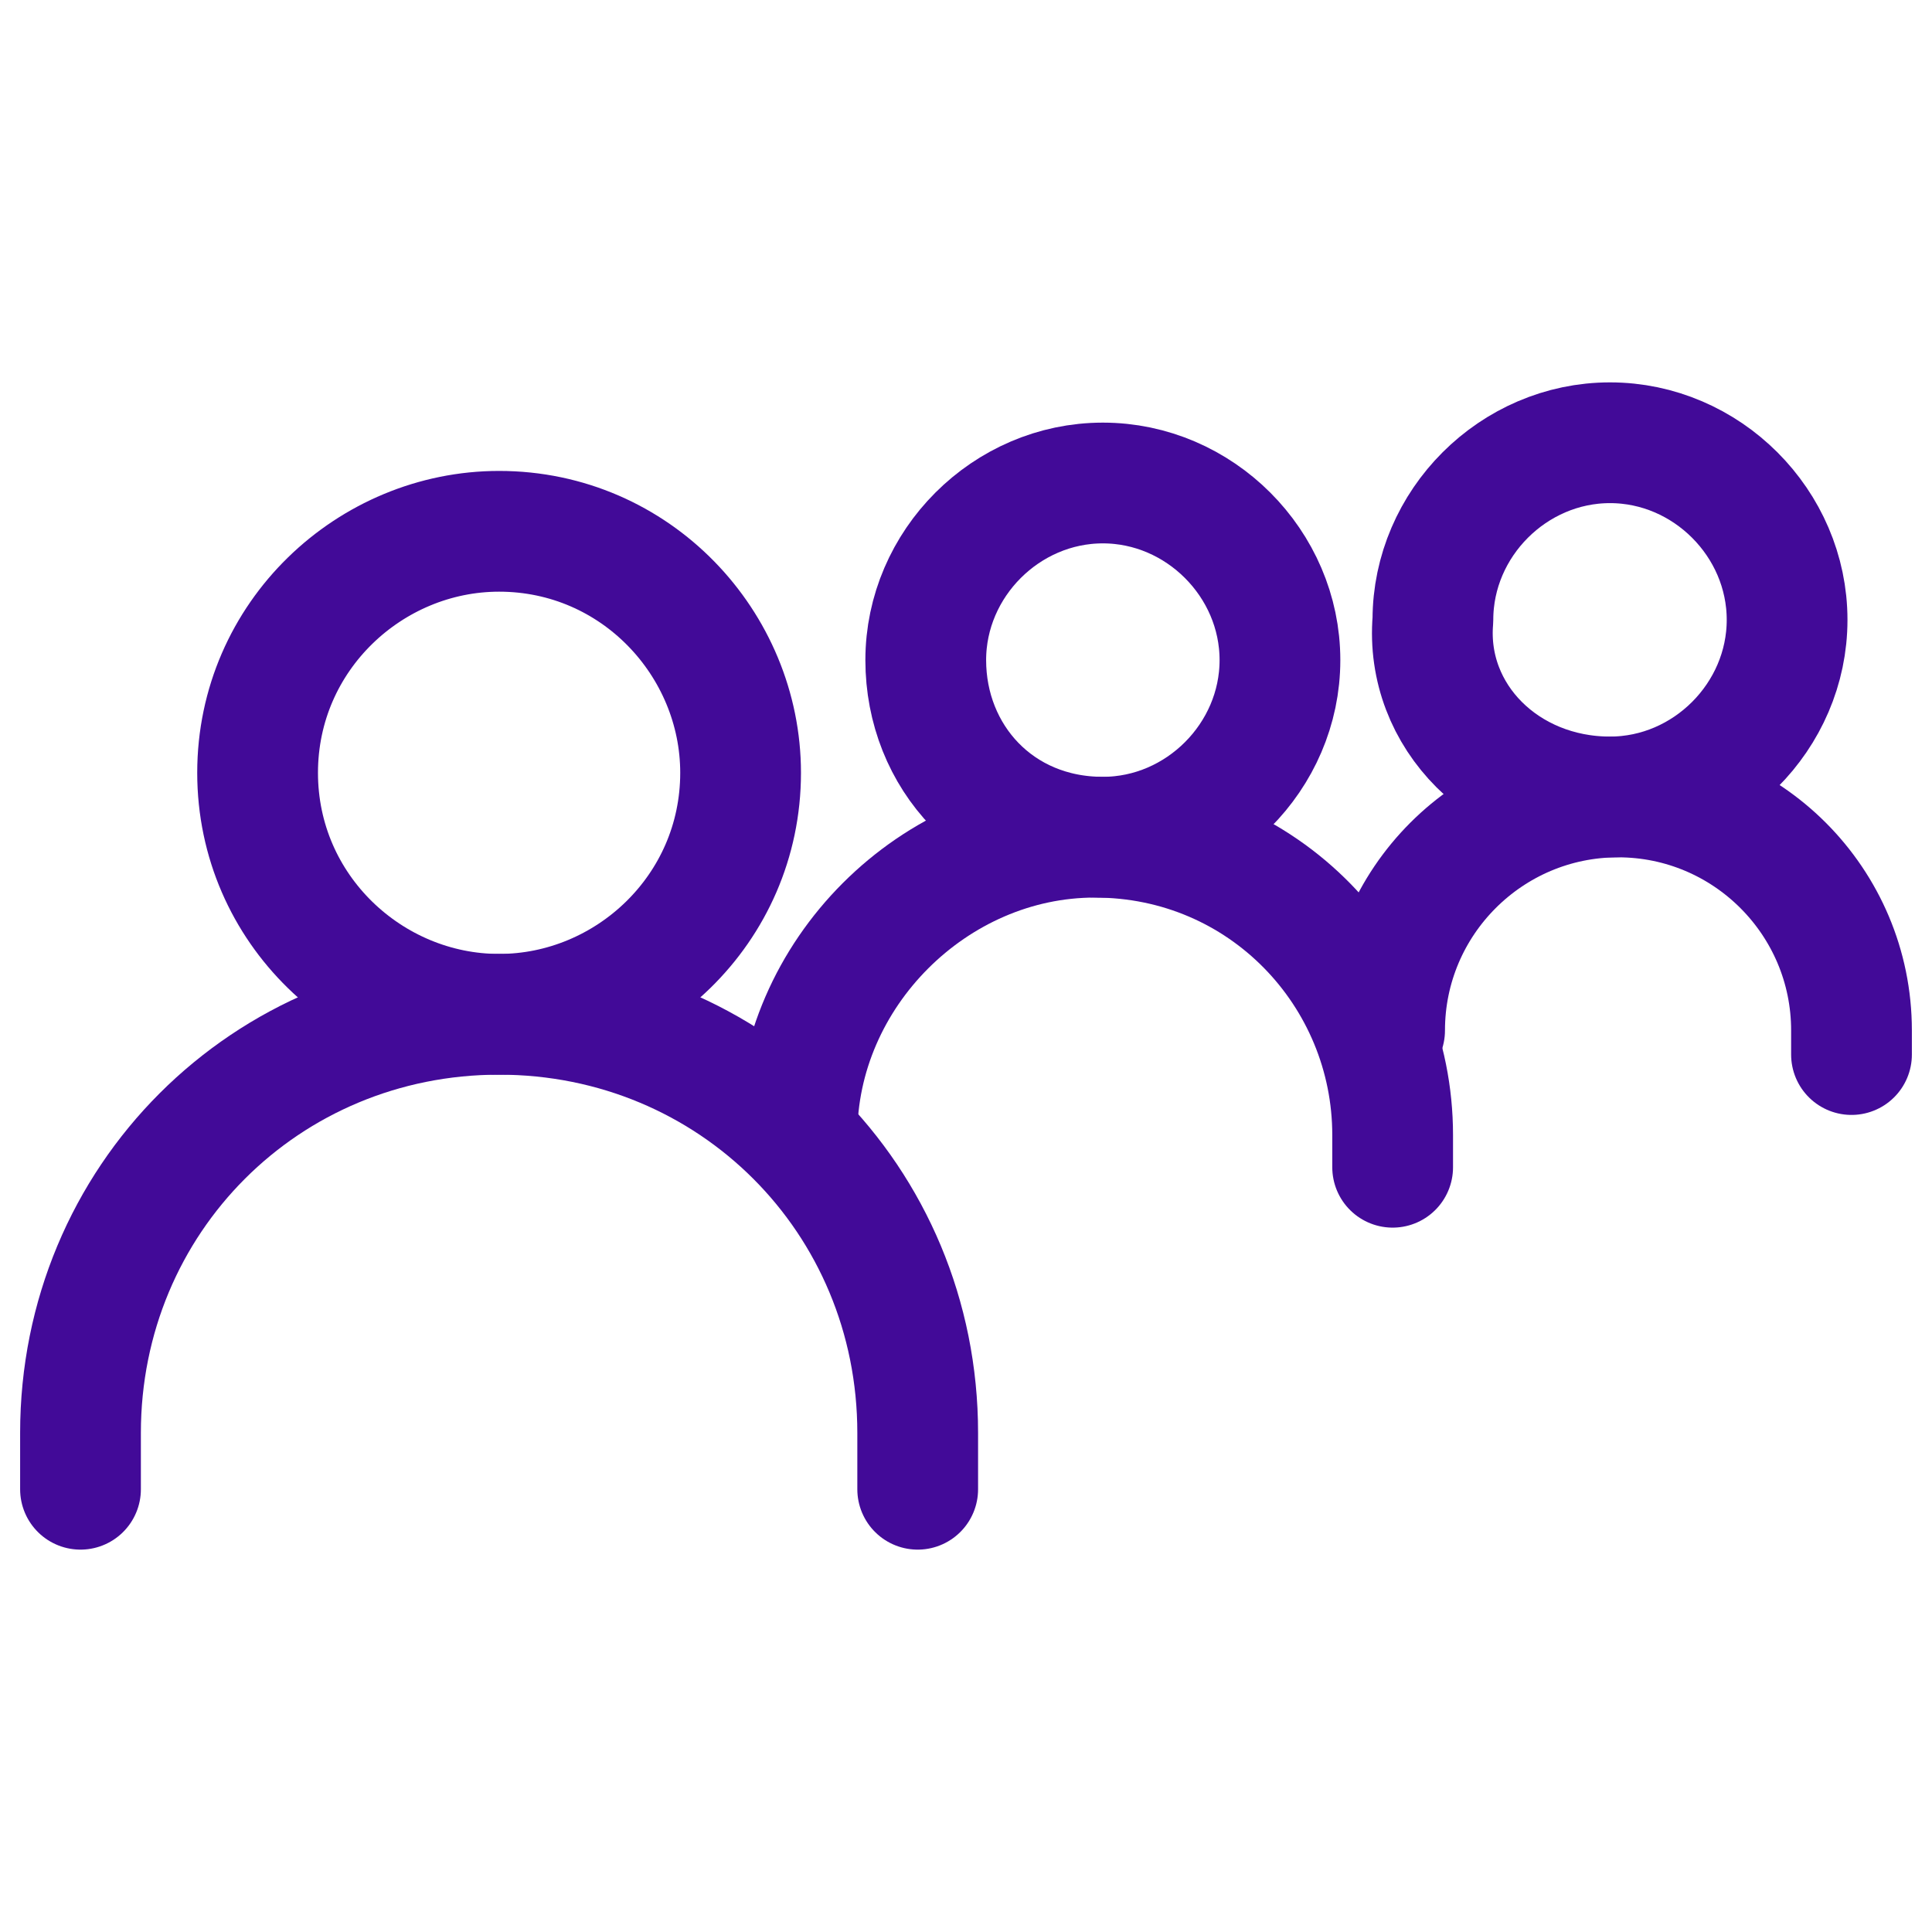
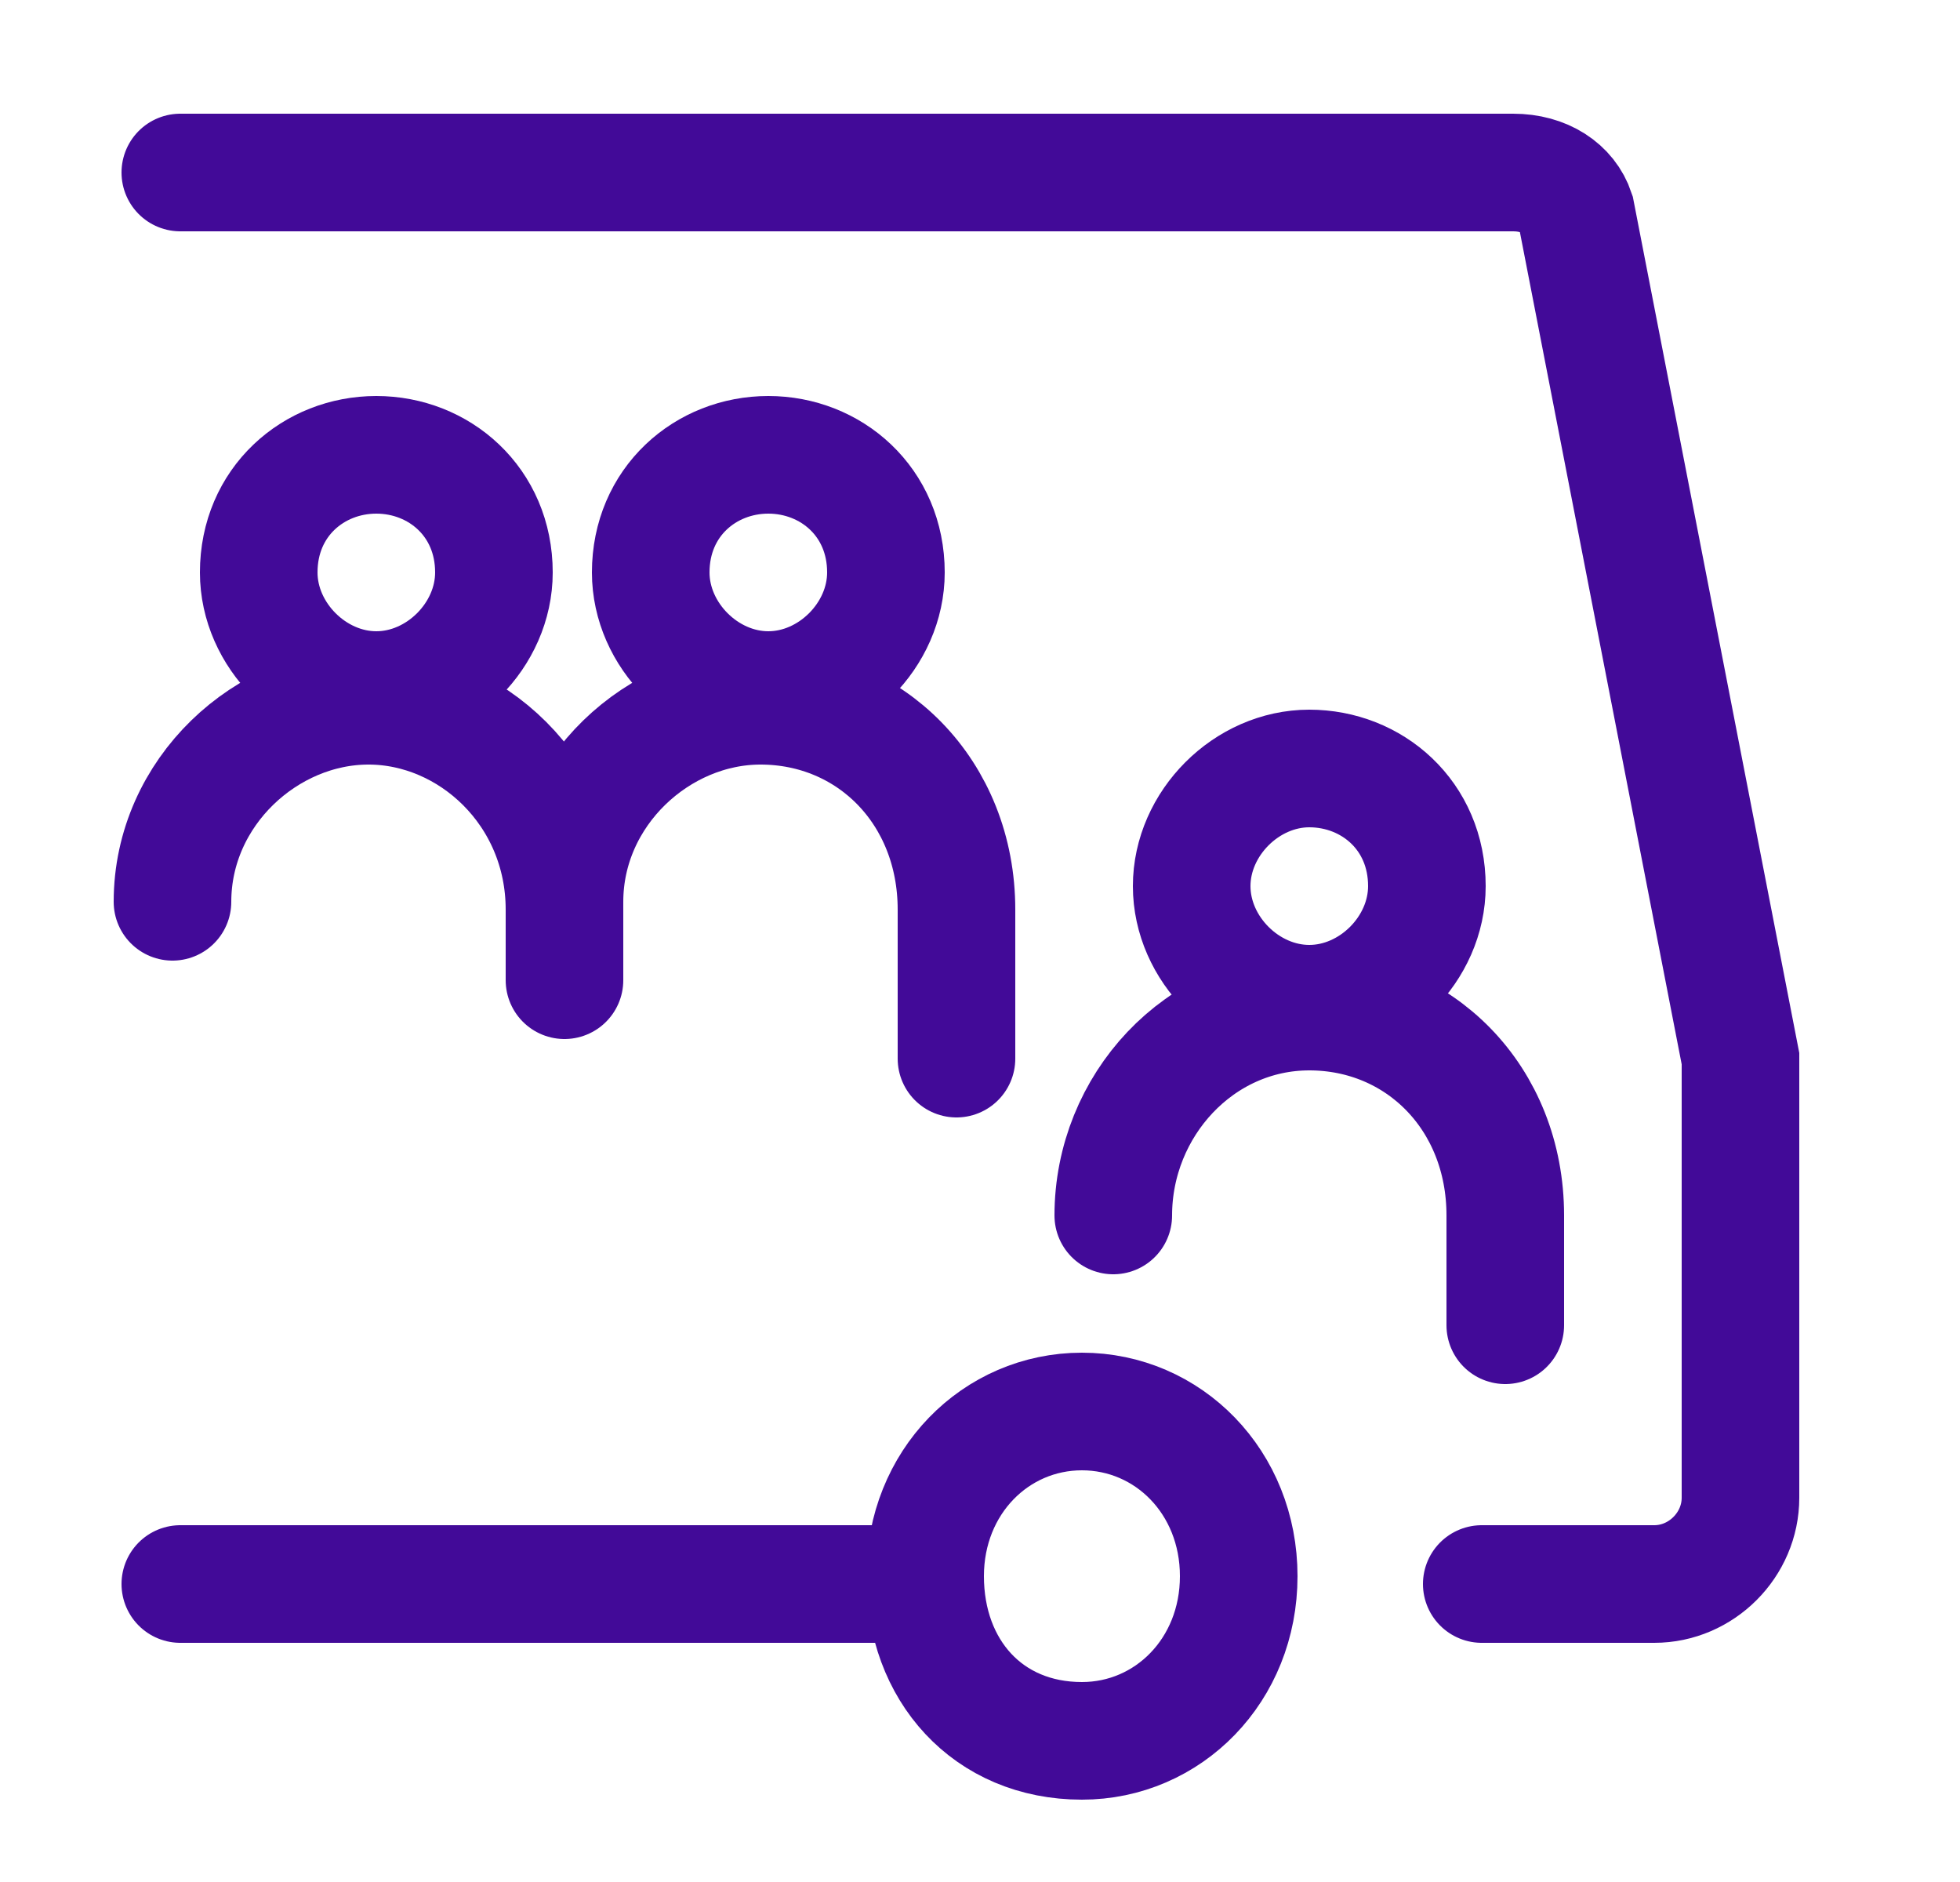
- <svg xmlns="http://www.w3.org/2000/svg" version="1.1" id="Layer_1" x="0px" y="0px" viewBox="0 0 24 24" style="enable-background:new 0 0 24 24;" xml:space="preserve">
+ <svg xmlns="http://www.w3.org/2000/svg" version="1.1" id="Layer_1" x="0px" y="0px" viewBox="0 0 25 24" style="enable-background:new 0 0 25 24;" xml:space="preserve">
  <style type="text/css">
- 	.st0{fill:none;stroke:#420A98;stroke-width:1.5;stroke-linecap:round;stroke-miterlimit:6.667;}
- 	.st1{fill:none;stroke:#420A98;stroke-width:1.5;stroke-linecap:round;stroke-linejoin:round;}
+ 	.st0{fill:none;stroke:#420A98;stroke-width:1.5;stroke-linecap:round;stroke-linejoin:round;}
+ 	.st1{fill:none;stroke:#420A98;stroke-width:1.5;stroke-linecap:round;}
+ 	.st2{fill:none;stroke:#420A98;stroke-width:1.5;stroke-linecap:round;stroke-miterlimit:6.667;}
</style>
  <g>
-     <path class="st0" d="M1,18.5v-0.7c0-2.9,2.3-5.2,5.2-5.2s5.2,2.3,5.2,5.2v0.7" />
-     <path class="st0" d="M9.9,14.1c0-2,1.7-3.7,3.7-3.7c2.1,0,3.7,1.7,3.7,3.7v0.4" />
-     <path class="st1" d="M6.2,12.6c1.6,0,3-1.3,3-3c0-1.6-1.3-3-3-3c-1.6,0-3,1.3-3,3C3.2,11.3,4.6,12.6,6.2,12.6z" />
-     <path class="st1" d="M13.7,10.4c1.2,0,2.2-1,2.2-2.2S14.9,6,13.7,6c-1.2,0-2.2,1-2.2,2.2S12.4,10.4,13.7,10.4z" />
-     <path class="st1" d="M20,9.9c1.2,0,2.2-1,2.2-2.2c0-1.2-1-2.2-2.2-2.2c-1.2,0-2.2,1-2.2,2.2C17.7,8.9,18.7,9.9,20,9.9z" />
-     <path class="st0" d="M17.2,12.8c0-1.6,1.3-2.9,2.9-2.9c1.6,0,2.9,1.3,2.9,2.9v0.3" />
+     <path class="st0" d="M11.2,20.2H2.3" />
+     <path class="st1" d="M2.3,2.2h17c0.4,0,0.7,0.2,0.8,0.5l2.1,10.8v5.6c0,0.6-0.5,1.1-1.1,1.1h-2.2" />
+     <path class="st0" d="M13.8,22.2c1.1,0,2-0.9,2-2.1s-0.9-2.1-2-2.1s-2,0.9-2,2.1S12.6,22.2,13.8,22.2z" />
+     <path class="st2" d="M7.2,11.5C7.2,10.1,8.4,9,9.7,9c1.4,0,2.5,1.1,2.5,2.6v1.9" />
+     <path class="st0" d="M9.8,8.8c0.8,0,1.5-0.7,1.5-1.5c0-0.9-0.7-1.5-1.5-1.5C9,5.8,8.3,6.4,8.3,7.3C8.3,8.1,9,8.8,9.8,8.8z" />
+     <path class="st2" d="M2.2,11.5C2.2,10.1,3.4,9,4.7,9s2.5,1.1,2.5,2.6v0.9" />
+     <path class="st0" d="M4.8,8.8c0.8,0,1.5-0.7,1.5-1.5c0-0.9-0.7-1.5-1.5-1.5S3.3,6.4,3.3,7.3C3.3,8.1,4,8.8,4.8,8.8z" />
+     <path class="st2" d="M14.2,15.5c0-1.4,1.1-2.6,2.5-2.6c1.4,0,2.5,1.1,2.5,2.6v1.4" />
+     <path class="st0" d="M16.7,12.8c0.8,0,1.5-0.7,1.5-1.5c0-0.9-0.7-1.5-1.5-1.5c-0.8,0-1.5,0.7-1.5,1.5   C15.2,12.1,15.9,12.8,16.7,12.8z" />
  </g>
</svg>
